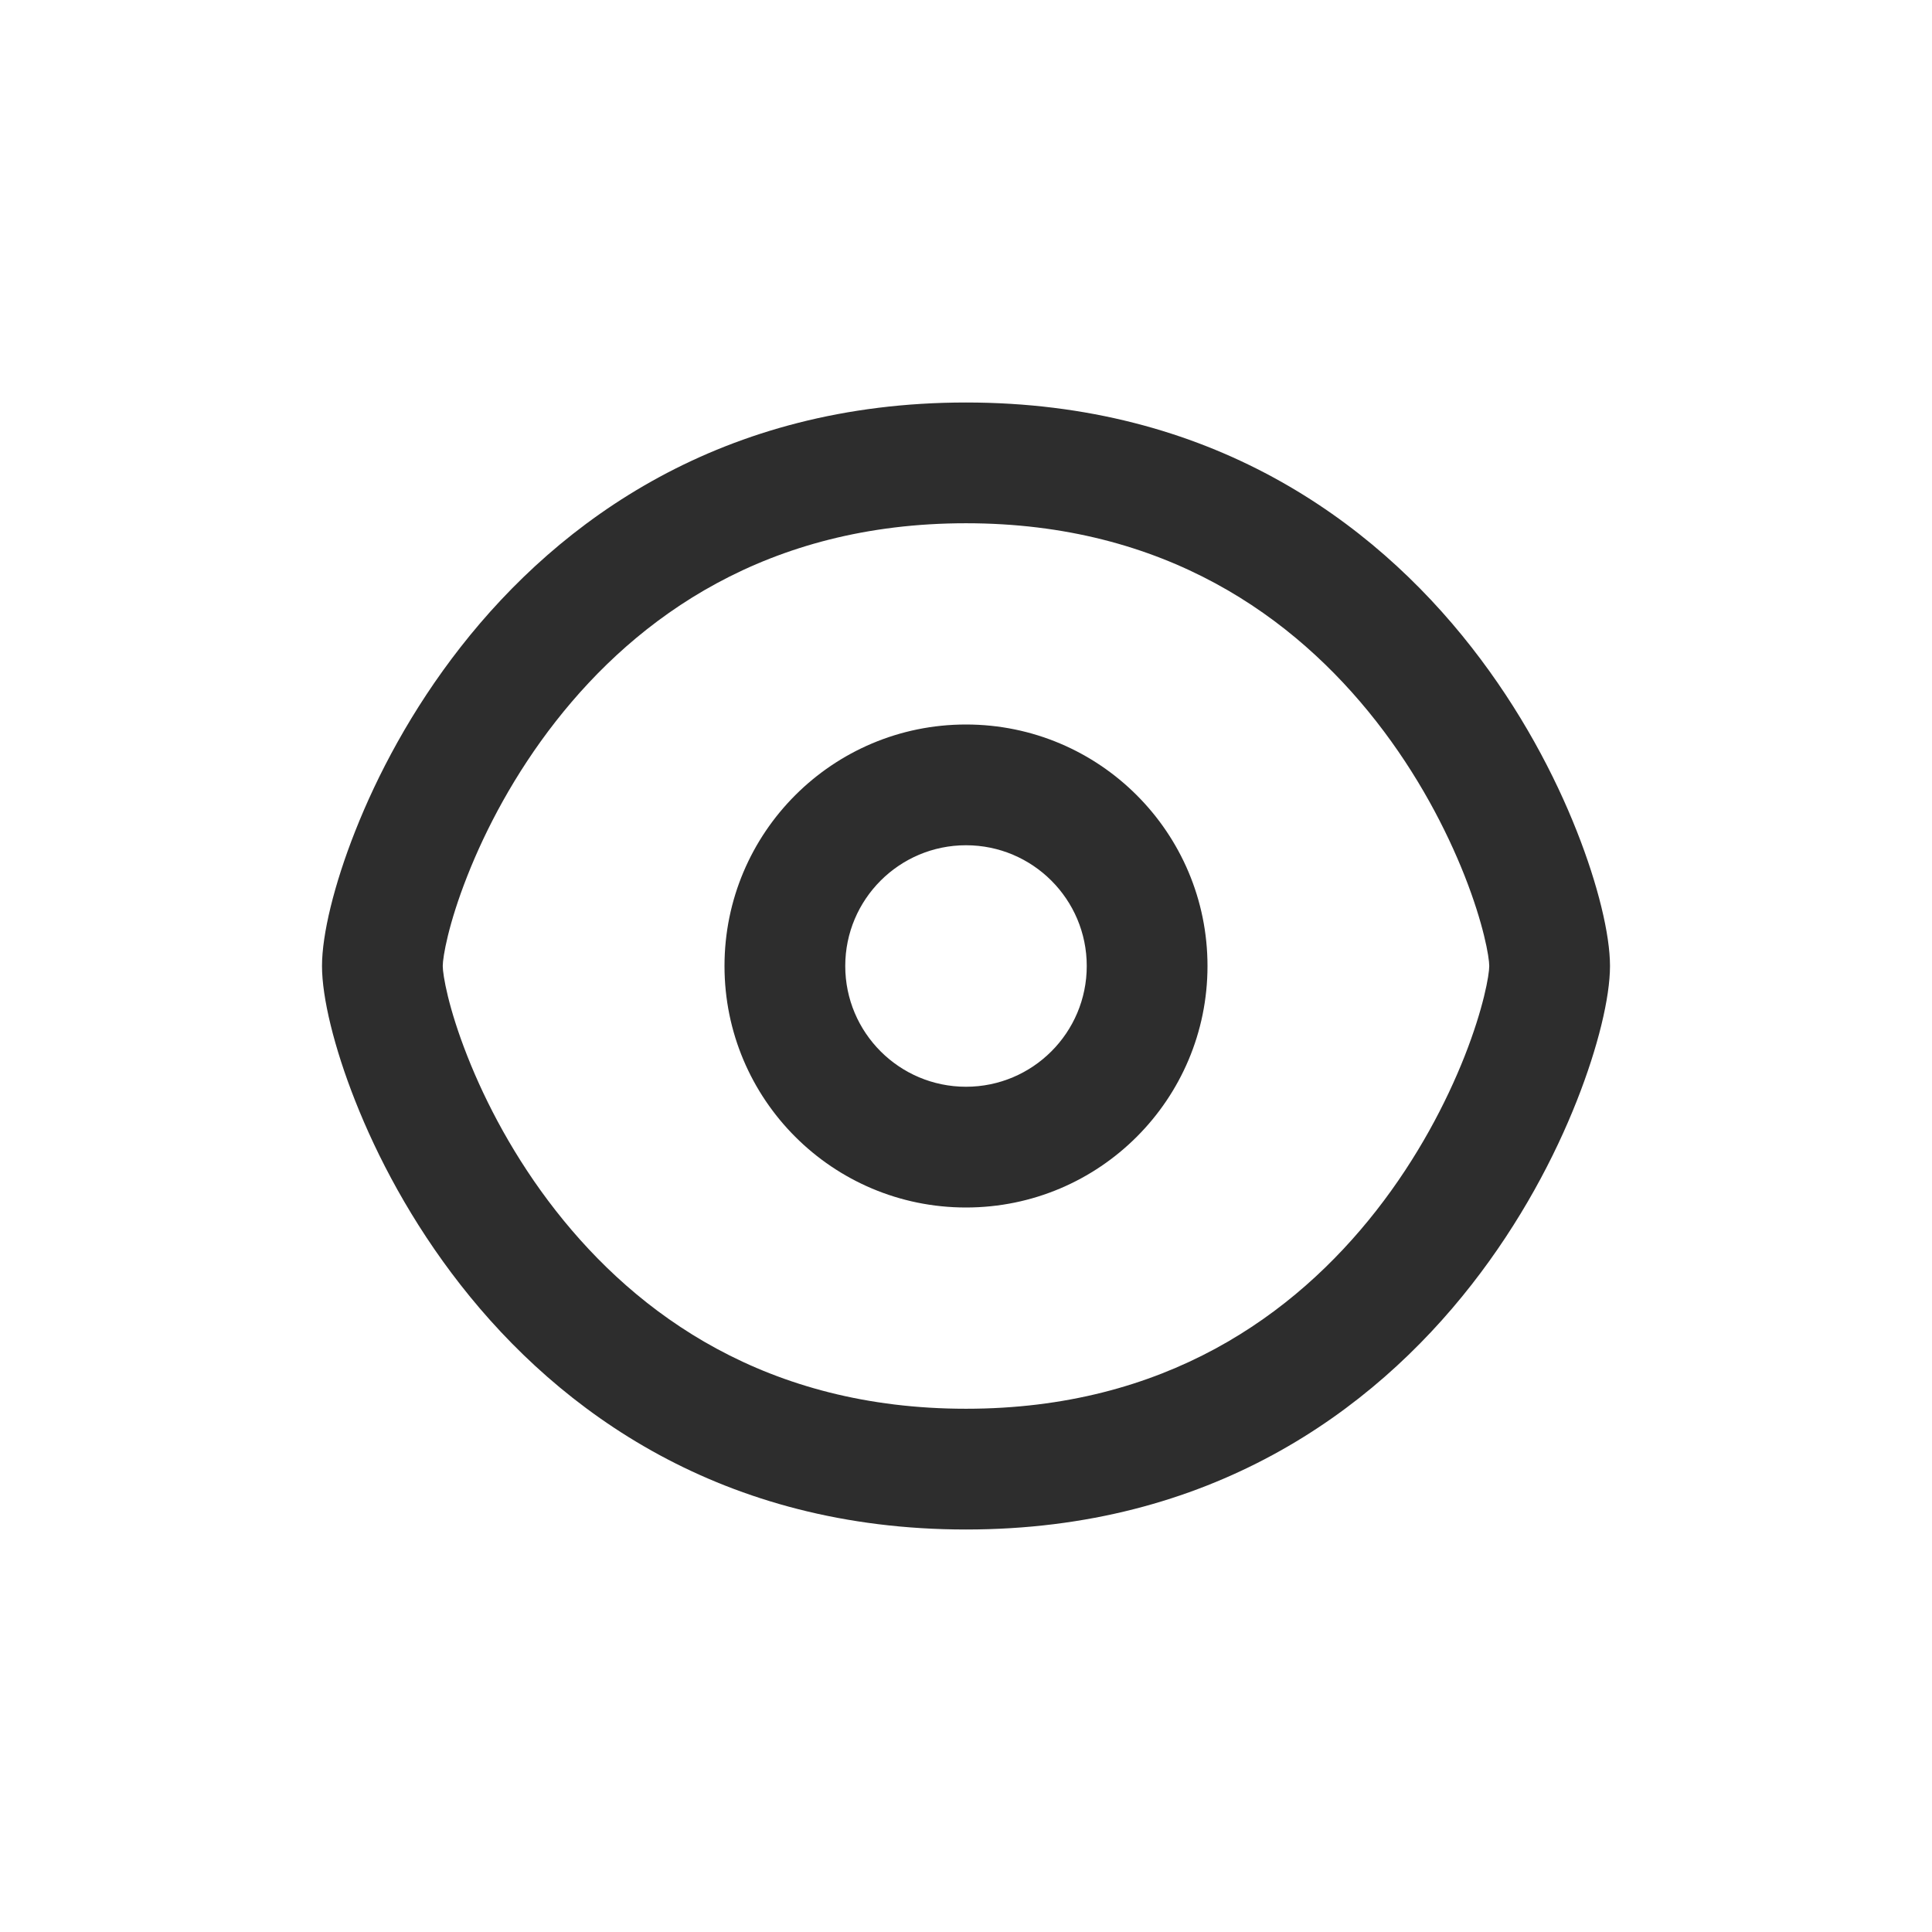
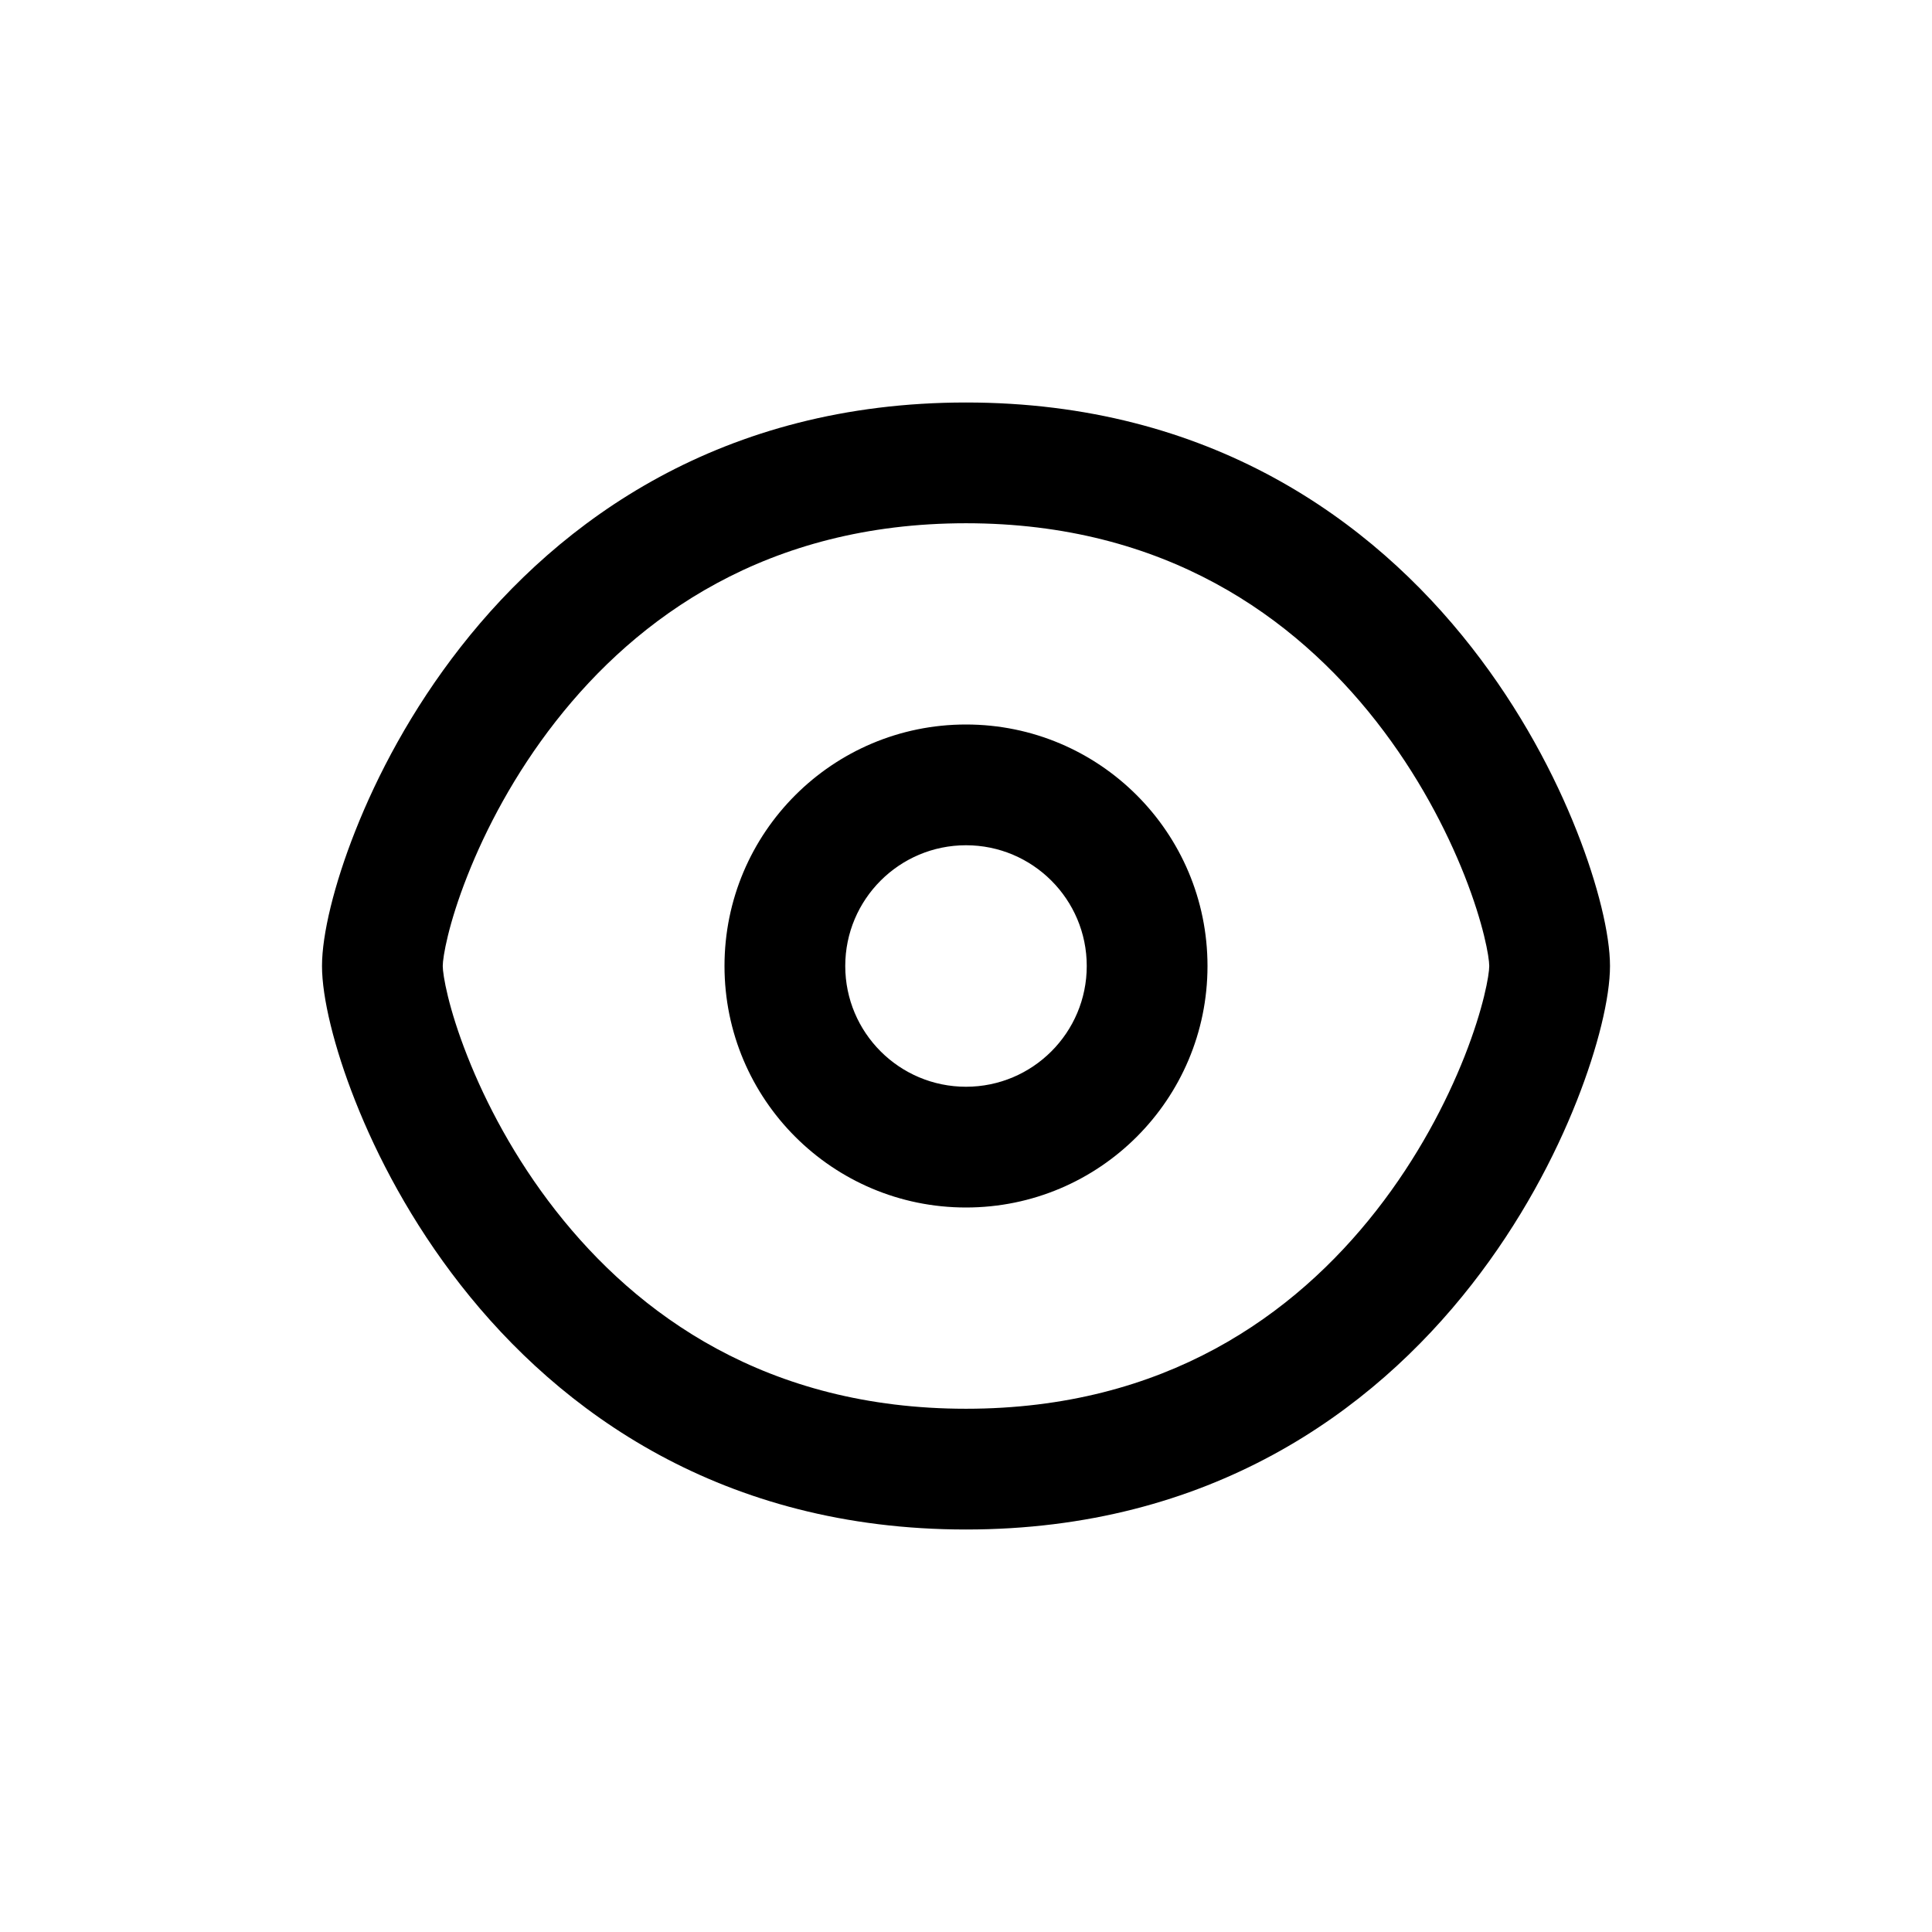
<svg xmlns="http://www.w3.org/2000/svg" width="24" height="24" viewBox="0 0 24 24" fill="none">
-   <path fill-rule="evenodd" clip-rule="evenodd" d="M5.5 12C5.5 11.89 5.569 11.478 5.807 10.877C6.034 10.301 6.391 9.616 6.903 8.962C7.917 7.667 9.526 6.5 12 6.5C14.474 6.5 16.083 7.667 17.097 8.962C17.609 9.616 17.965 10.301 18.193 10.877C18.43 11.478 18.5 11.89 18.5 12C18.5 12.11 18.43 12.522 18.193 13.123C17.965 13.699 17.609 14.384 17.097 15.038C16.083 16.333 14.474 17.5 12 17.5C9.526 17.5 7.917 16.333 6.903 15.038C6.391 14.384 6.034 13.699 5.807 13.123C5.569 12.522 5.5 12.11 5.5 12ZM12 5C8.974 5 6.958 6.458 5.722 8.038C5.109 8.821 4.684 9.636 4.412 10.326C4.149 10.991 4 11.61 4 12C4 12.39 4.149 13.009 4.412 13.674C4.684 14.364 5.109 15.179 5.722 15.962C6.958 17.542 8.974 19 12 19C15.026 19 17.042 17.542 18.278 15.962C18.891 15.179 19.316 14.364 19.588 13.674C19.851 13.009 20 12.39 20 12C20 11.61 19.851 10.991 19.588 10.326C19.316 9.636 18.891 8.821 18.278 8.038C17.042 6.458 15.026 5 12 5ZM10.5 12C10.5 11.172 11.172 10.5 12 10.5C12.828 10.5 13.5 11.172 13.5 12C13.5 12.828 12.828 13.5 12 13.5C11.172 13.5 10.5 12.828 10.5 12ZM12 9C10.343 9 9 10.343 9 12C9 13.657 10.343 15 12 15C13.657 15 15 13.657 15 12C15 10.343 13.657 9 12 9Z" fill="#2D2D2D" />
+   <path fill-rule="evenodd" clip-rule="evenodd" d="M5.5 12C5.5 11.89 5.569 11.478 5.807 10.877C6.034 10.301 6.391 9.616 6.903 8.962C7.917 7.667 9.526 6.5 12 6.5C14.474 6.5 16.083 7.667 17.097 8.962C17.609 9.616 17.965 10.301 18.193 10.877C18.43 11.478 18.5 11.89 18.5 12C18.5 12.11 18.43 12.522 18.193 13.123C17.965 13.699 17.609 14.384 17.097 15.038C16.083 16.333 14.474 17.5 12 17.5C9.526 17.5 7.917 16.333 6.903 15.038C6.391 14.384 6.034 13.699 5.807 13.123C5.569 12.522 5.5 12.11 5.5 12ZM12 5C8.974 5 6.958 6.458 5.722 8.038C5.109 8.821 4.684 9.636 4.412 10.326C4.149 10.991 4 11.61 4 12C4 12.39 4.149 13.009 4.412 13.674C4.684 14.364 5.109 15.179 5.722 15.962C6.958 17.542 8.974 19 12 19C15.026 19 17.042 17.542 18.278 15.962C18.891 15.179 19.316 14.364 19.588 13.674C19.851 13.009 20 12.39 20 12C20 11.61 19.851 10.991 19.588 10.326C19.316 9.636 18.891 8.821 18.278 8.038C17.042 6.458 15.026 5 12 5ZM10.5 12C10.5 11.172 11.172 10.5 12 10.5C12.828 10.5 13.5 11.172 13.5 12C13.5 12.828 12.828 13.5 12 13.5C11.172 13.5 10.5 12.828 10.5 12ZM12 9C10.343 9 9 10.343 9 12C9 13.657 10.343 15 12 15C13.657 15 15 13.657 15 12C15 10.343 13.657 9 12 9Z" fill="black" />
</svg>
